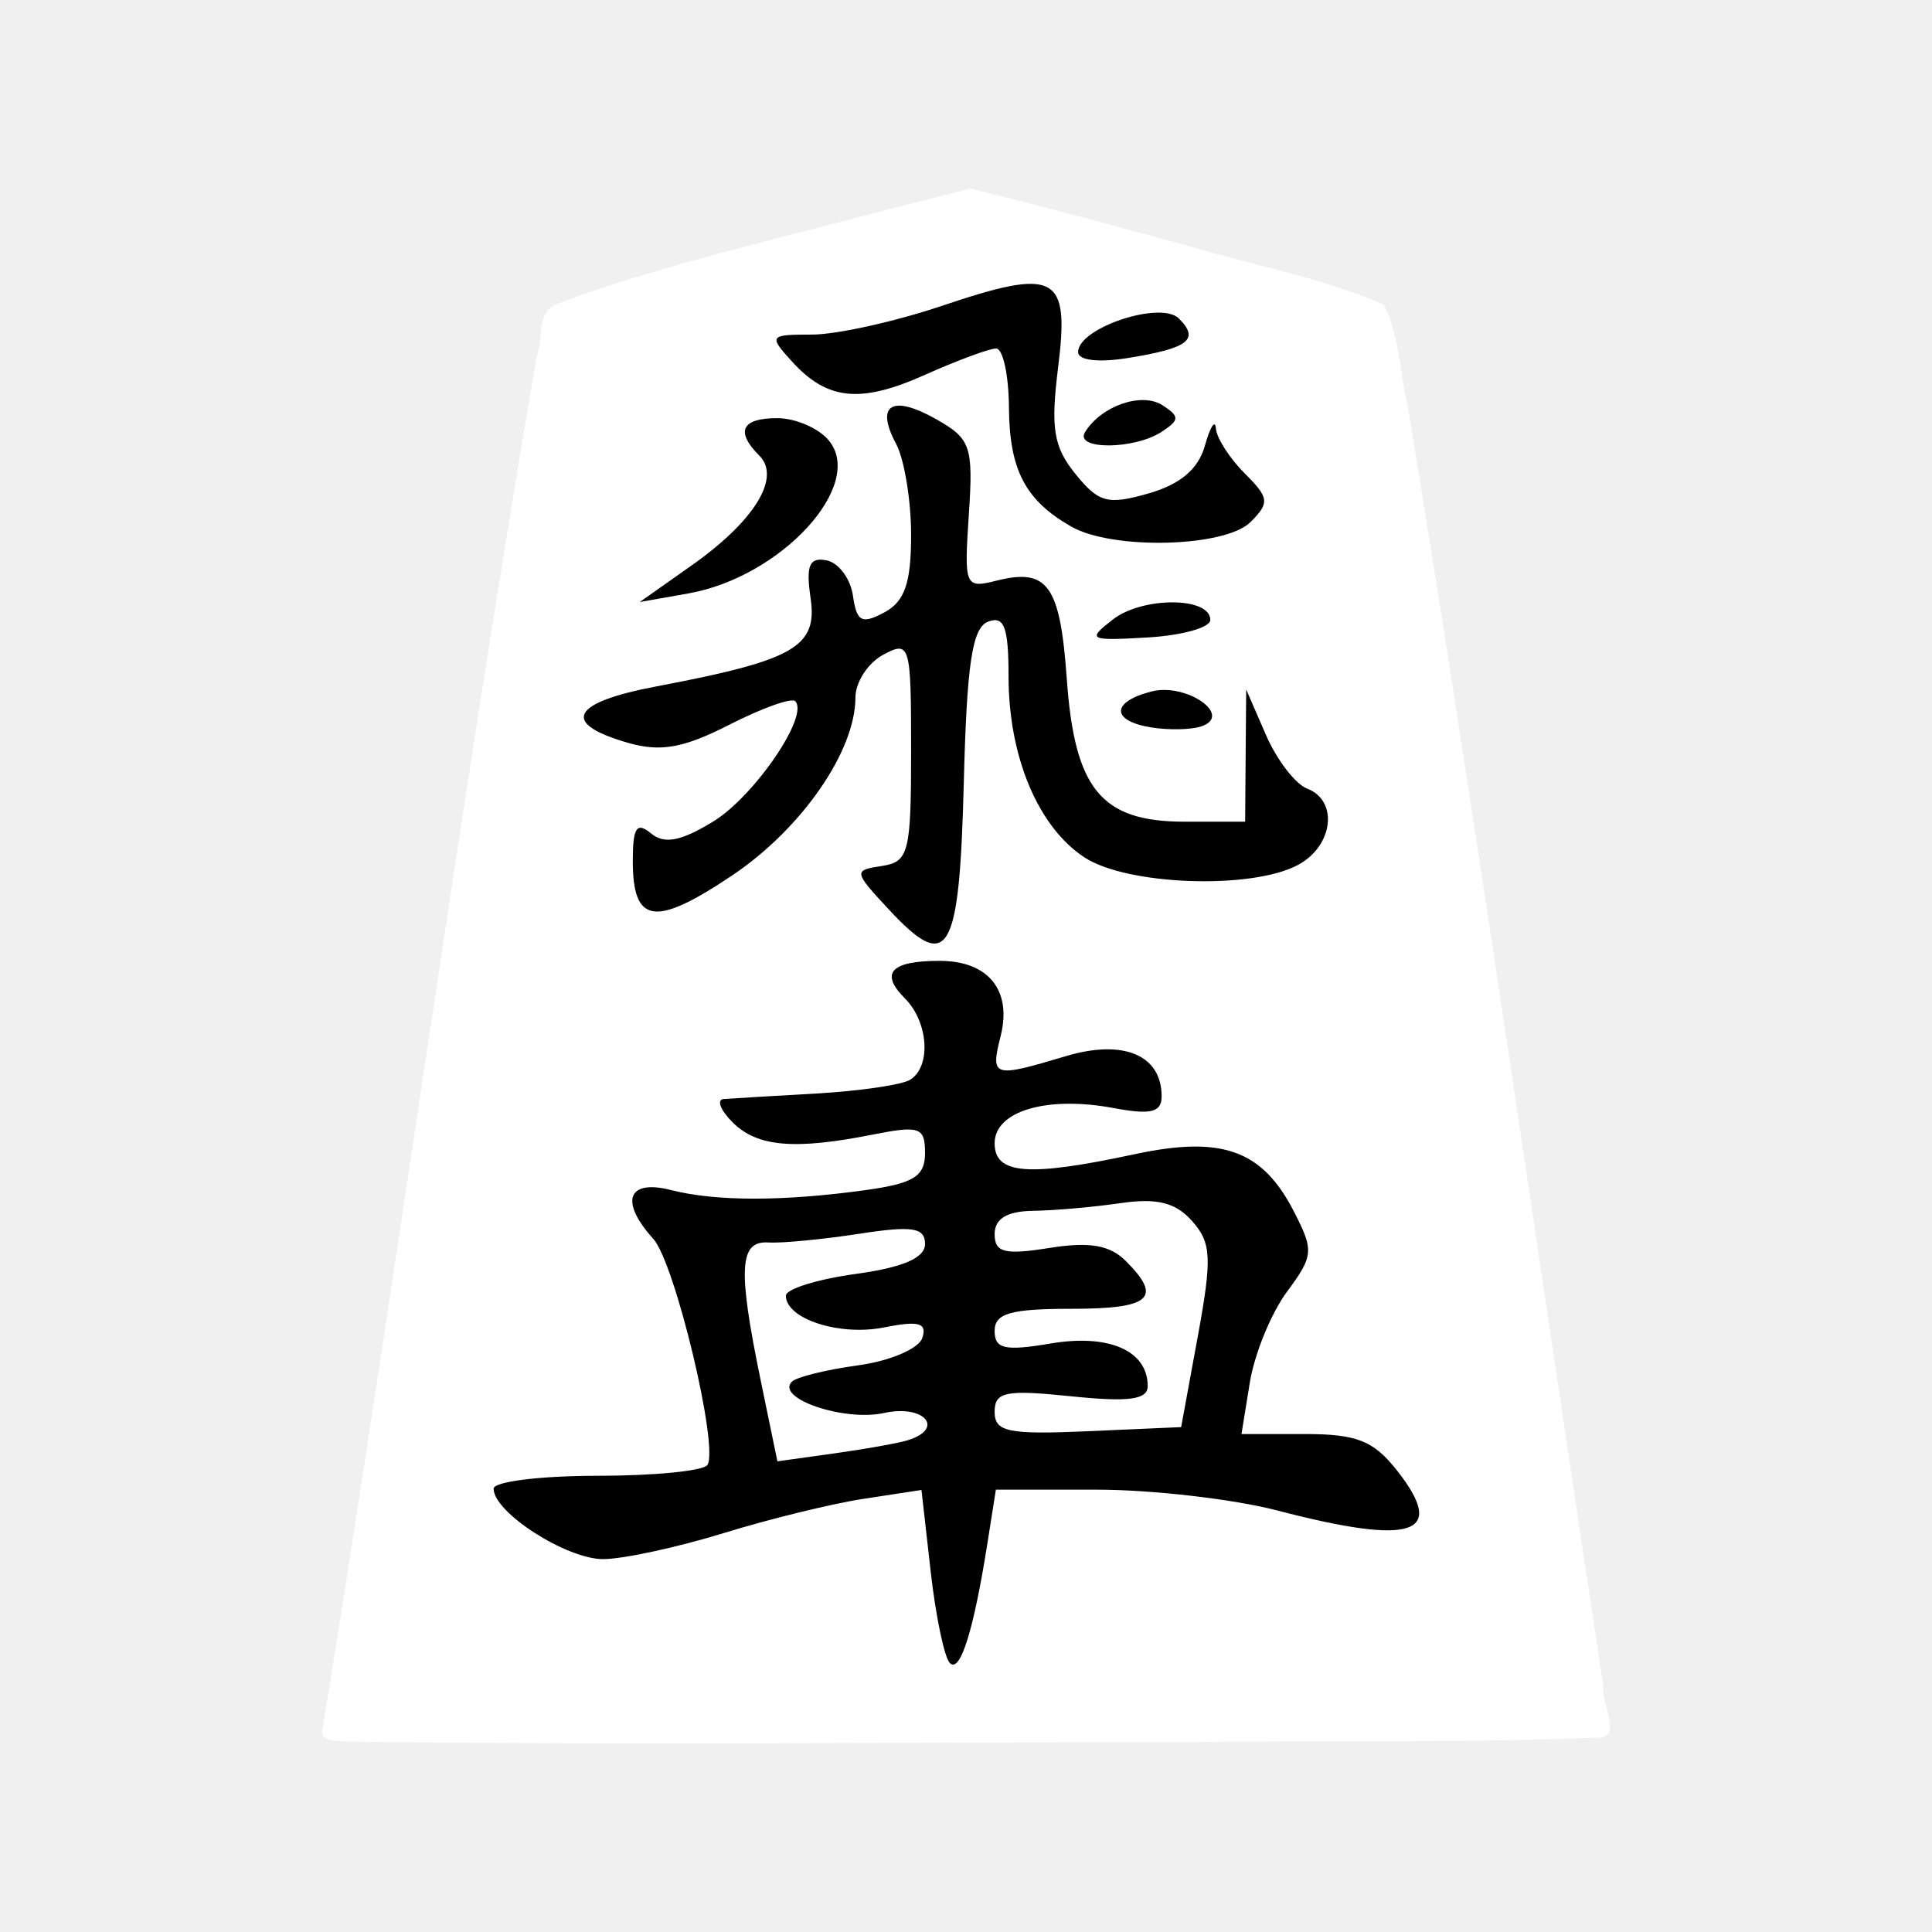
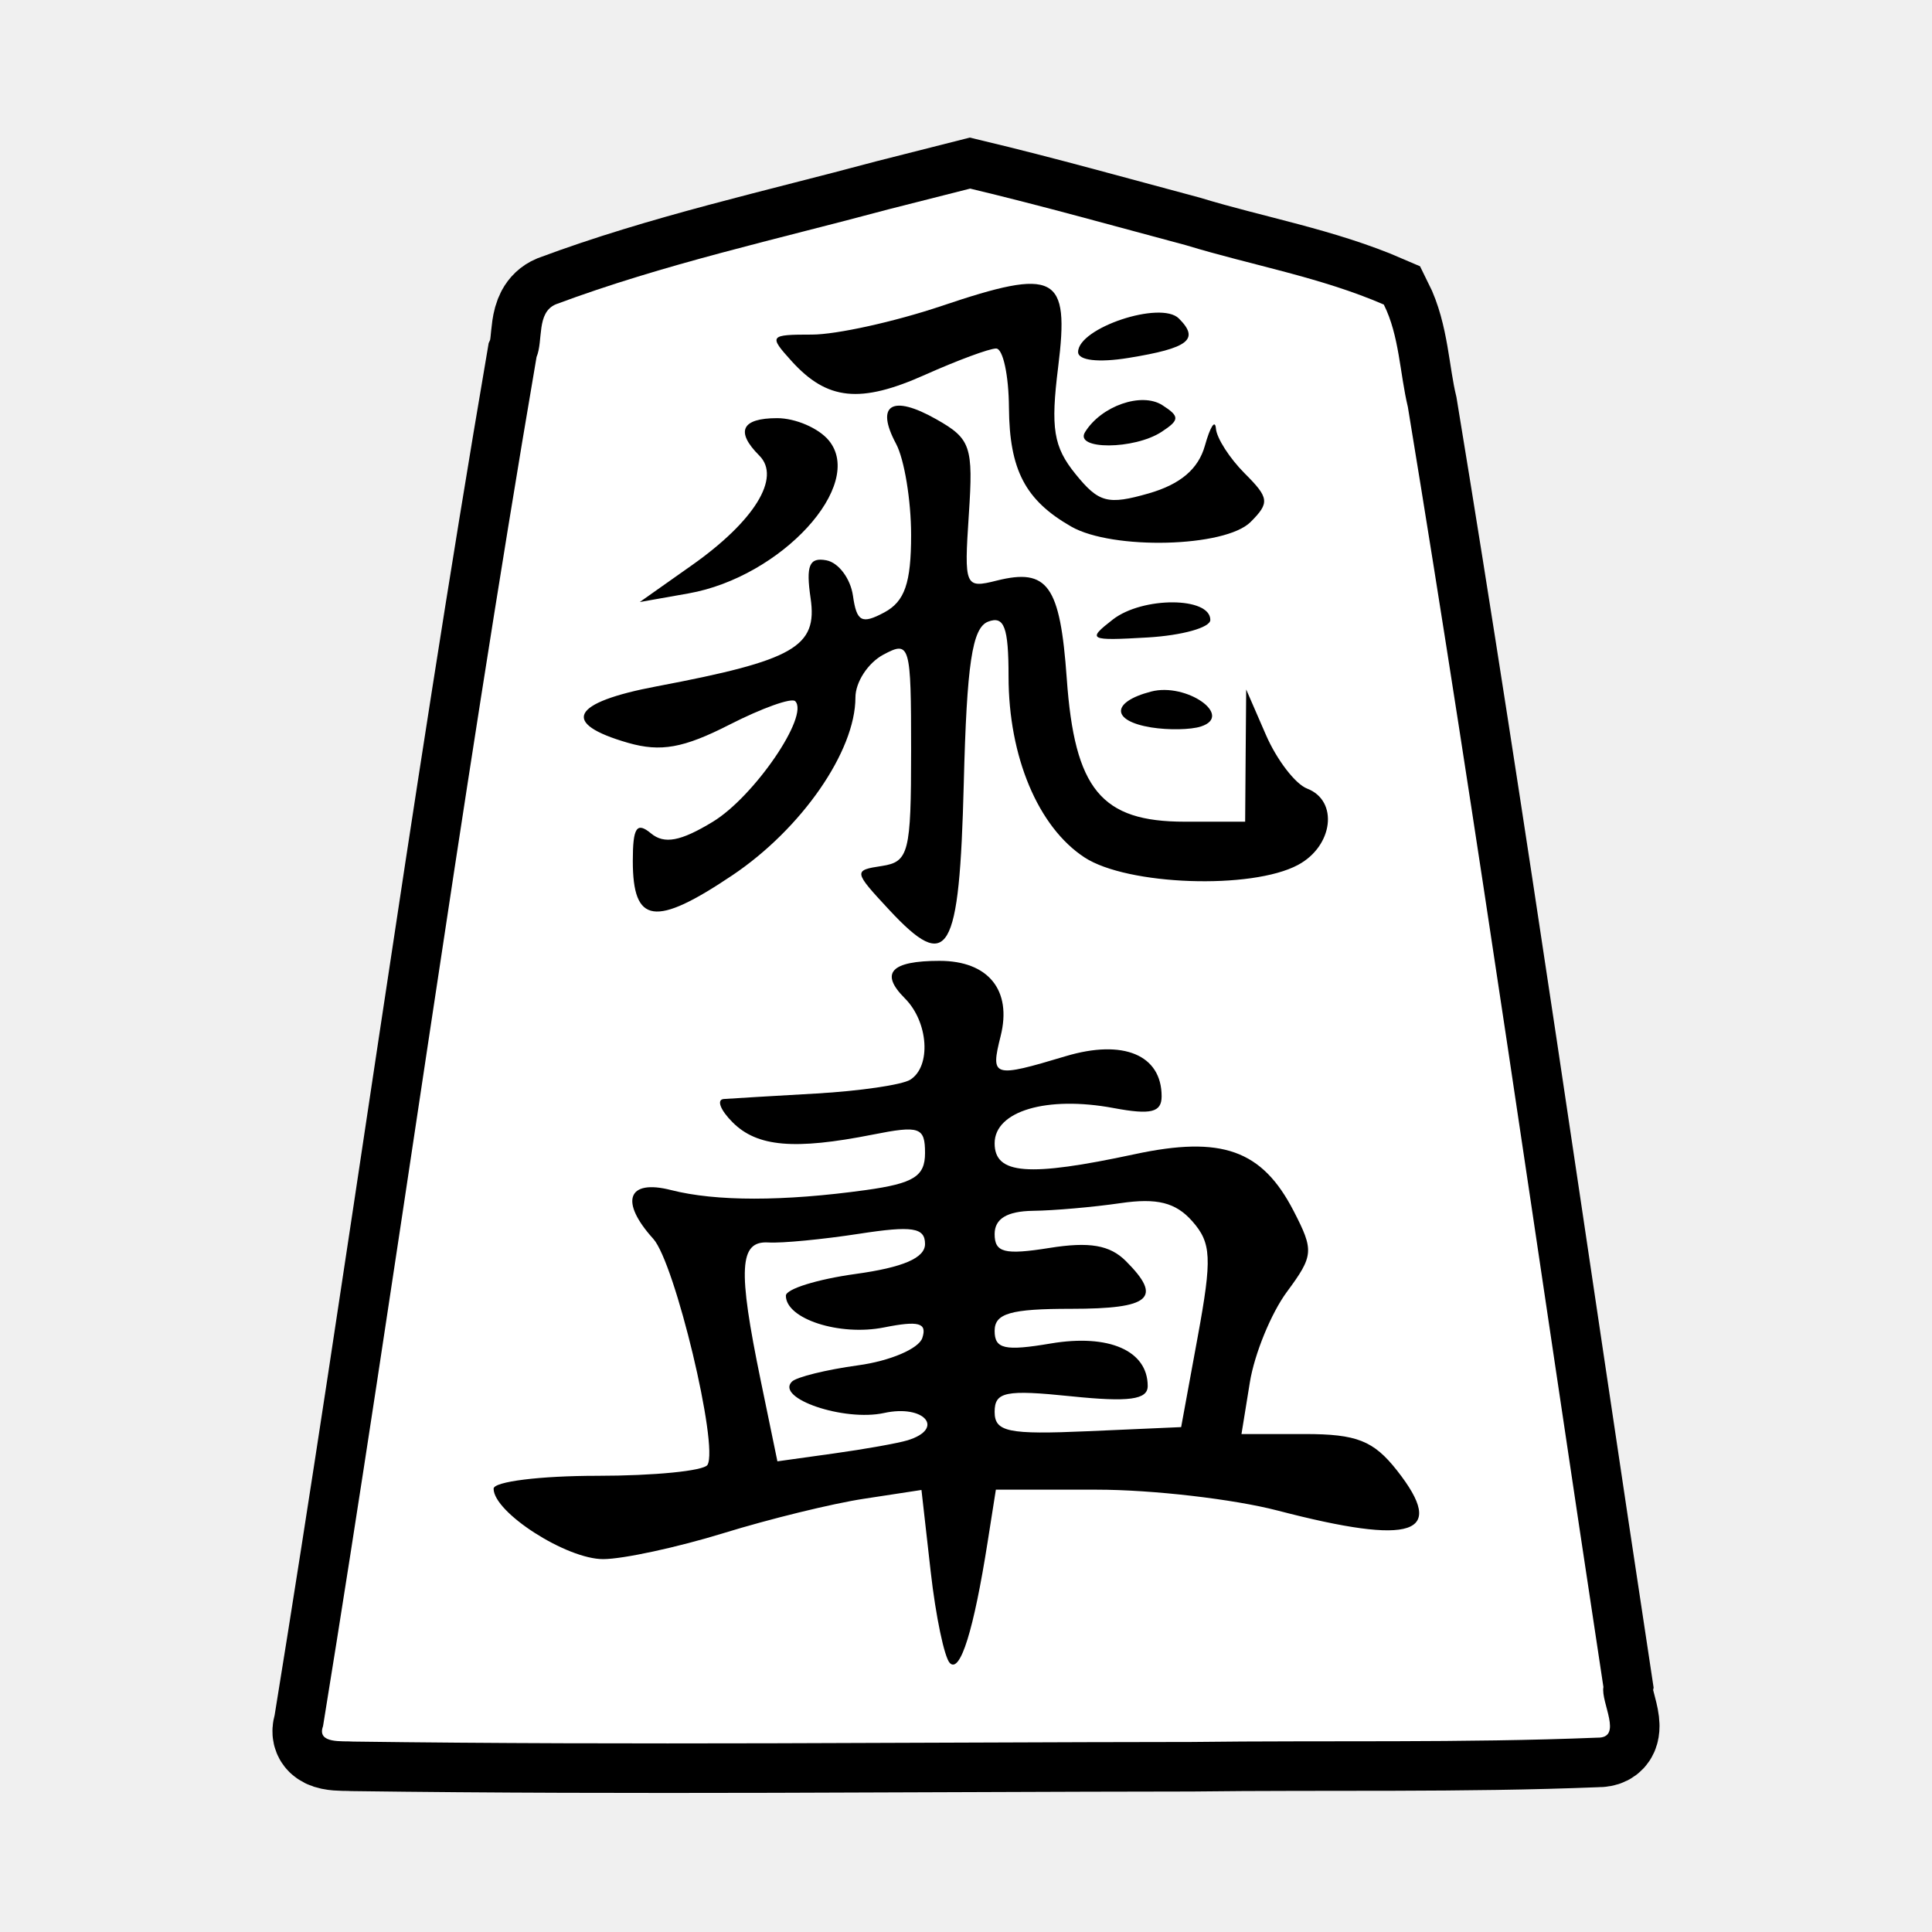
- <svg xmlns="http://www.w3.org/2000/svg" width="100%" height="100%" viewBox="0 0 39 39" version="1.1" xml:space="preserve" style="fill-rule:evenodd;clip-rule:evenodd;stroke-linejoin:round;stroke-miterlimit:2;">
+ <svg xmlns="http://www.w3.org/2000/svg" width="100%" height="100%" viewBox="0 0 39 39" version="1.1" xml:space="preserve" style="fill-rule:evenodd;clip-rule:evenodd;stroke-miterlimit:2;">
  <g id="g3792">
-     <path id="path3022" d="M17.937,4.225c-2.248,0.605 -4.539,1.105 -6.717,1.918c-0.397,0.169 -0.25,0.731 -0.389,1.064c-1.571,9.187 -2.816,18.44 -4.31,27.638c-0.134,0.362 0.4,0.294 0.61,0.311c5.64,0.076 11.282,0.013 16.923,0.008c2.73,-0.034 5.463,0.023 8.19,-0.087c0.527,0.012 0.067,-0.71 0.123,-1.023c-1.308,-8.613 -2.532,-17.244 -3.947,-25.837c-0.164,-0.683 -0.172,-1.442 -0.486,-2.069c-1.27,-0.551 -2.663,-0.793 -3.99,-1.197c-1.451,-0.388 -2.901,-0.795 -4.36,-1.144c-0.549,0.139 -1.098,0.279 -1.647,0.418Z" style="fill:#fff;fill-rule:nonzero;" />
+     <g id="path3022">
+       <path d="M17.937,4.225c-2.248,0.605 -4.539,1.105 -6.717,1.918c-0.397,0.169 -0.25,0.731 -0.389,1.064c-1.571,9.187 -2.816,18.44 -4.31,27.638c-0.134,0.362 0.4,0.294 0.61,0.311c5.64,0.076 11.282,0.013 16.923,0.008c2.73,-0.034 5.463,0.023 8.19,-0.087c0.527,0.012 0.067,-0.71 0.123,-1.023c-1.308,-8.613 -2.532,-17.244 -3.947,-25.837c-0.164,-0.683 -0.172,-1.442 -0.486,-2.069c-1.27,-0.551 -2.663,-0.793 -3.99,-1.197c-1.451,-0.388 -2.901,-0.795 -4.36,-1.144c-0.549,0.139 -1.098,0.279 -1.647,0.418Z" style="fill:none;fill-rule:nonzero;stroke:#000;stroke-width:2px;" />
+       <path d="M17.937,4.225c-2.248,0.605 -4.539,1.105 -6.717,1.918c-0.397,0.169 -0.25,0.731 -0.389,1.064c-1.571,9.187 -2.816,18.44 -4.31,27.638c-0.134,0.362 0.4,0.294 0.61,0.311c5.64,0.076 11.282,0.013 16.923,0.008c2.73,-0.034 5.463,0.023 8.19,-0.087c0.527,0.012 0.067,-0.71 0.123,-1.023c-1.308,-8.613 -2.532,-17.244 -3.947,-25.837c-0.164,-0.683 -0.172,-1.442 -0.486,-2.069c-1.27,-0.551 -2.663,-0.793 -3.99,-1.197c-1.451,-0.388 -2.901,-0.795 -4.36,-1.144c-0.549,0.139 -1.098,0.279 -1.647,0.418Z" style="fill:#fff;fill-rule:nonzero;" />
+     </g>
    <path id="path3004" d="M19.174,33.571c-0.11,-0.111 -0.285,-0.943 -0.387,-1.849l-0.186,-1.645l-1.158,0.177c-0.637,0.096 -1.917,0.41 -2.843,0.696c-0.927,0.285 -2.016,0.521 -2.421,0.523c-0.742,0.003 -2.215,-0.942 -2.215,-1.422c0,-0.143 0.941,-0.26 2.091,-0.26c1.149,0 2.151,-0.099 2.226,-0.22c0.231,-0.374 -0.657,-4.082 -1.094,-4.564c-0.685,-0.757 -0.52,-1.209 0.359,-0.984c0.905,0.231 2.265,0.231 3.933,0c0.967,-0.135 1.194,-0.277 1.194,-0.748c0,-0.521 -0.108,-0.56 -1.053,-0.372c-1.585,0.314 -2.336,0.249 -2.832,-0.248c-0.247,-0.247 -0.328,-0.458 -0.178,-0.47c0.149,-0.011 0.988,-0.061 1.866,-0.111c0.877,-0.05 1.73,-0.175 1.896,-0.277c0.43,-0.266 0.372,-1.166 -0.107,-1.645c-0.51,-0.51 -0.282,-0.756 0.701,-0.756c0.985,0 1.466,0.593 1.233,1.519c-0.208,0.831 -0.158,0.847 1.312,0.406c1.165,-0.349 1.938,-0.026 1.938,0.81c0,0.325 -0.217,0.377 -0.966,0.237c-1.35,-0.253 -2.405,0.059 -2.405,0.711c0,0.629 0.675,0.682 2.827,0.22c1.758,-0.377 2.571,-0.087 3.207,1.143c0.415,0.803 0.407,0.904 -0.135,1.637c-0.317,0.429 -0.654,1.251 -0.747,1.825l-0.169,1.044l1.28,0c1.047,0 1.386,0.134 1.859,0.735c1.018,1.294 0.333,1.524 -2.408,0.81c-0.89,-0.232 -2.534,-0.422 -3.653,-0.422l-2.036,0l-0.166,1.054c-0.281,1.786 -0.553,2.657 -0.763,2.446Zm-0.852,-4.497c0.763,-0.235 0.336,-0.729 -0.475,-0.551c-0.808,0.177 -2.199,-0.296 -1.861,-0.633c0.093,-0.093 0.694,-0.241 1.335,-0.329c0.642,-0.087 1.225,-0.335 1.297,-0.552c0.101,-0.306 -0.071,-0.353 -0.773,-0.213c-0.897,0.179 -1.981,-0.171 -1.981,-0.641c0,-0.134 0.632,-0.331 1.404,-0.438c0.96,-0.132 1.405,-0.323 1.405,-0.605c0,-0.333 -0.255,-0.373 -1.334,-0.206c-0.734,0.113 -1.556,0.192 -1.826,0.175c-0.592,-0.037 -0.623,0.527 -0.156,2.791l0.336,1.627l1.139,-0.159c0.626,-0.087 1.297,-0.207 1.49,-0.266Zm5.856,-2.092c0.292,-1.589 0.277,-1.893 -0.114,-2.334c-0.332,-0.374 -0.708,-0.469 -1.445,-0.361c-0.548,0.08 -1.344,0.15 -1.769,0.155c-0.522,0.008 -0.772,0.16 -0.772,0.469c0,0.374 0.199,0.425 1.103,0.281c0.81,-0.13 1.222,-0.06 1.546,0.264c0.748,0.748 0.501,0.964 -1.104,0.964c-1.224,0 -1.545,0.092 -1.545,0.446c0,0.365 0.205,0.411 1.133,0.254c1.174,-0.198 1.957,0.145 1.957,0.859c0,0.276 -0.38,0.327 -1.545,0.207c-1.325,-0.137 -1.545,-0.092 -1.545,0.314c0,0.405 0.271,0.462 1.882,0.391l1.883,-0.083l0.335,-1.826Zm-6.231,-8.618c-0.719,-0.773 -0.723,-0.796 -0.146,-0.883c0.544,-0.083 0.591,-0.268 0.591,-2.328c0,-2.151 -0.022,-2.226 -0.562,-1.937c-0.309,0.166 -0.562,0.554 -0.562,0.864c0,1.083 -1.085,2.65 -2.486,3.59c-1.561,1.048 -2.008,0.984 -2.008,-0.291c0,-0.675 0.078,-0.795 0.366,-0.557c0.269,0.224 0.599,0.162 1.25,-0.234c0.835,-0.508 1.953,-2.144 1.662,-2.434c-0.073,-0.074 -0.671,0.14 -1.328,0.475c-0.925,0.472 -1.386,0.555 -2.043,0.367c-1.372,-0.394 -1.16,-0.814 0.578,-1.142c2.773,-0.525 3.248,-0.796 3.104,-1.778c-0.097,-0.663 -0.027,-0.831 0.32,-0.765c0.245,0.047 0.485,0.368 0.535,0.714c0.075,0.527 0.177,0.581 0.632,0.338c0.413,-0.221 0.542,-0.593 0.542,-1.563c0,-0.7 -0.137,-1.528 -0.303,-1.84c-0.425,-0.793 -0.082,-1.003 0.811,-0.497c0.697,0.394 0.749,0.545 0.657,1.926c-0.096,1.453 -0.08,1.493 0.564,1.331c1.028,-0.257 1.279,0.093 1.413,1.977c0.158,2.238 0.696,2.89 2.38,2.89l1.221,0l0.01,-1.334l0.011,-1.335l0.399,0.918c0.219,0.504 0.594,0.992 0.832,1.083c0.637,0.245 0.527,1.16 -0.186,1.541c-0.936,0.502 -3.446,0.413 -4.309,-0.152c-0.937,-0.614 -1.533,-2.034 -1.533,-3.653c0,-0.996 -0.088,-1.23 -0.413,-1.106c-0.321,0.124 -0.43,0.846 -0.491,3.269c-0.089,3.464 -0.309,3.835 -1.508,2.546Zm5.291,-3.68c-0.811,-0.132 -0.813,-0.513 -0.001,-0.724c0.711,-0.187 1.674,0.488 1.006,0.705c-0.205,0.067 -0.657,0.075 -1.005,0.019Zm-0.773,-2.179c0.6,-0.465 1.967,-0.46 1.967,0.009c0,0.154 -0.569,0.313 -1.264,0.354c-1.191,0.069 -1.232,0.048 -0.703,-0.363Zm-8.504,-1.091c1.268,-0.893 1.811,-1.774 1.367,-2.217c-0.488,-0.488 -0.36,-0.756 0.361,-0.756c0.368,0 0.835,0.201 1.04,0.448c0.747,0.9 -0.955,2.758 -2.832,3.09l-0.983,0.174l1.047,-0.739Zm7.662,-0.785c-0.927,-0.531 -1.246,-1.142 -1.256,-2.399c-0.004,-0.657 -0.121,-1.195 -0.259,-1.195c-0.137,0 -0.781,0.239 -1.431,0.529c-1.312,0.588 -1.979,0.519 -2.698,-0.275c-0.465,-0.514 -0.45,-0.535 0.412,-0.535c0.492,0 1.666,-0.259 2.61,-0.576c2.321,-0.783 2.593,-0.641 2.359,1.234c-0.154,1.233 -0.094,1.608 0.349,2.155c0.471,0.582 0.652,0.63 1.479,0.393c0.64,-0.184 1.003,-0.492 1.135,-0.965c0.107,-0.383 0.206,-0.537 0.222,-0.344c0.015,0.193 0.276,0.599 0.579,0.903c0.497,0.496 0.509,0.595 0.121,0.983c-0.512,0.513 -2.788,0.57 -3.622,0.092Zm0.28,-1.906c0.327,-0.53 1.142,-0.813 1.561,-0.544c0.353,0.227 0.351,0.298 -0.015,0.538c-0.552,0.362 -1.769,0.367 -1.546,0.006Zm-0.14,-1.617c0,-0.487 1.669,-1.043 2.034,-0.677c0.424,0.423 0.199,0.599 -1.016,0.796c-0.607,0.099 -1.018,0.051 -1.018,-0.119Z" style="fill-rule:nonzero;" />
  </g>
</svg>
